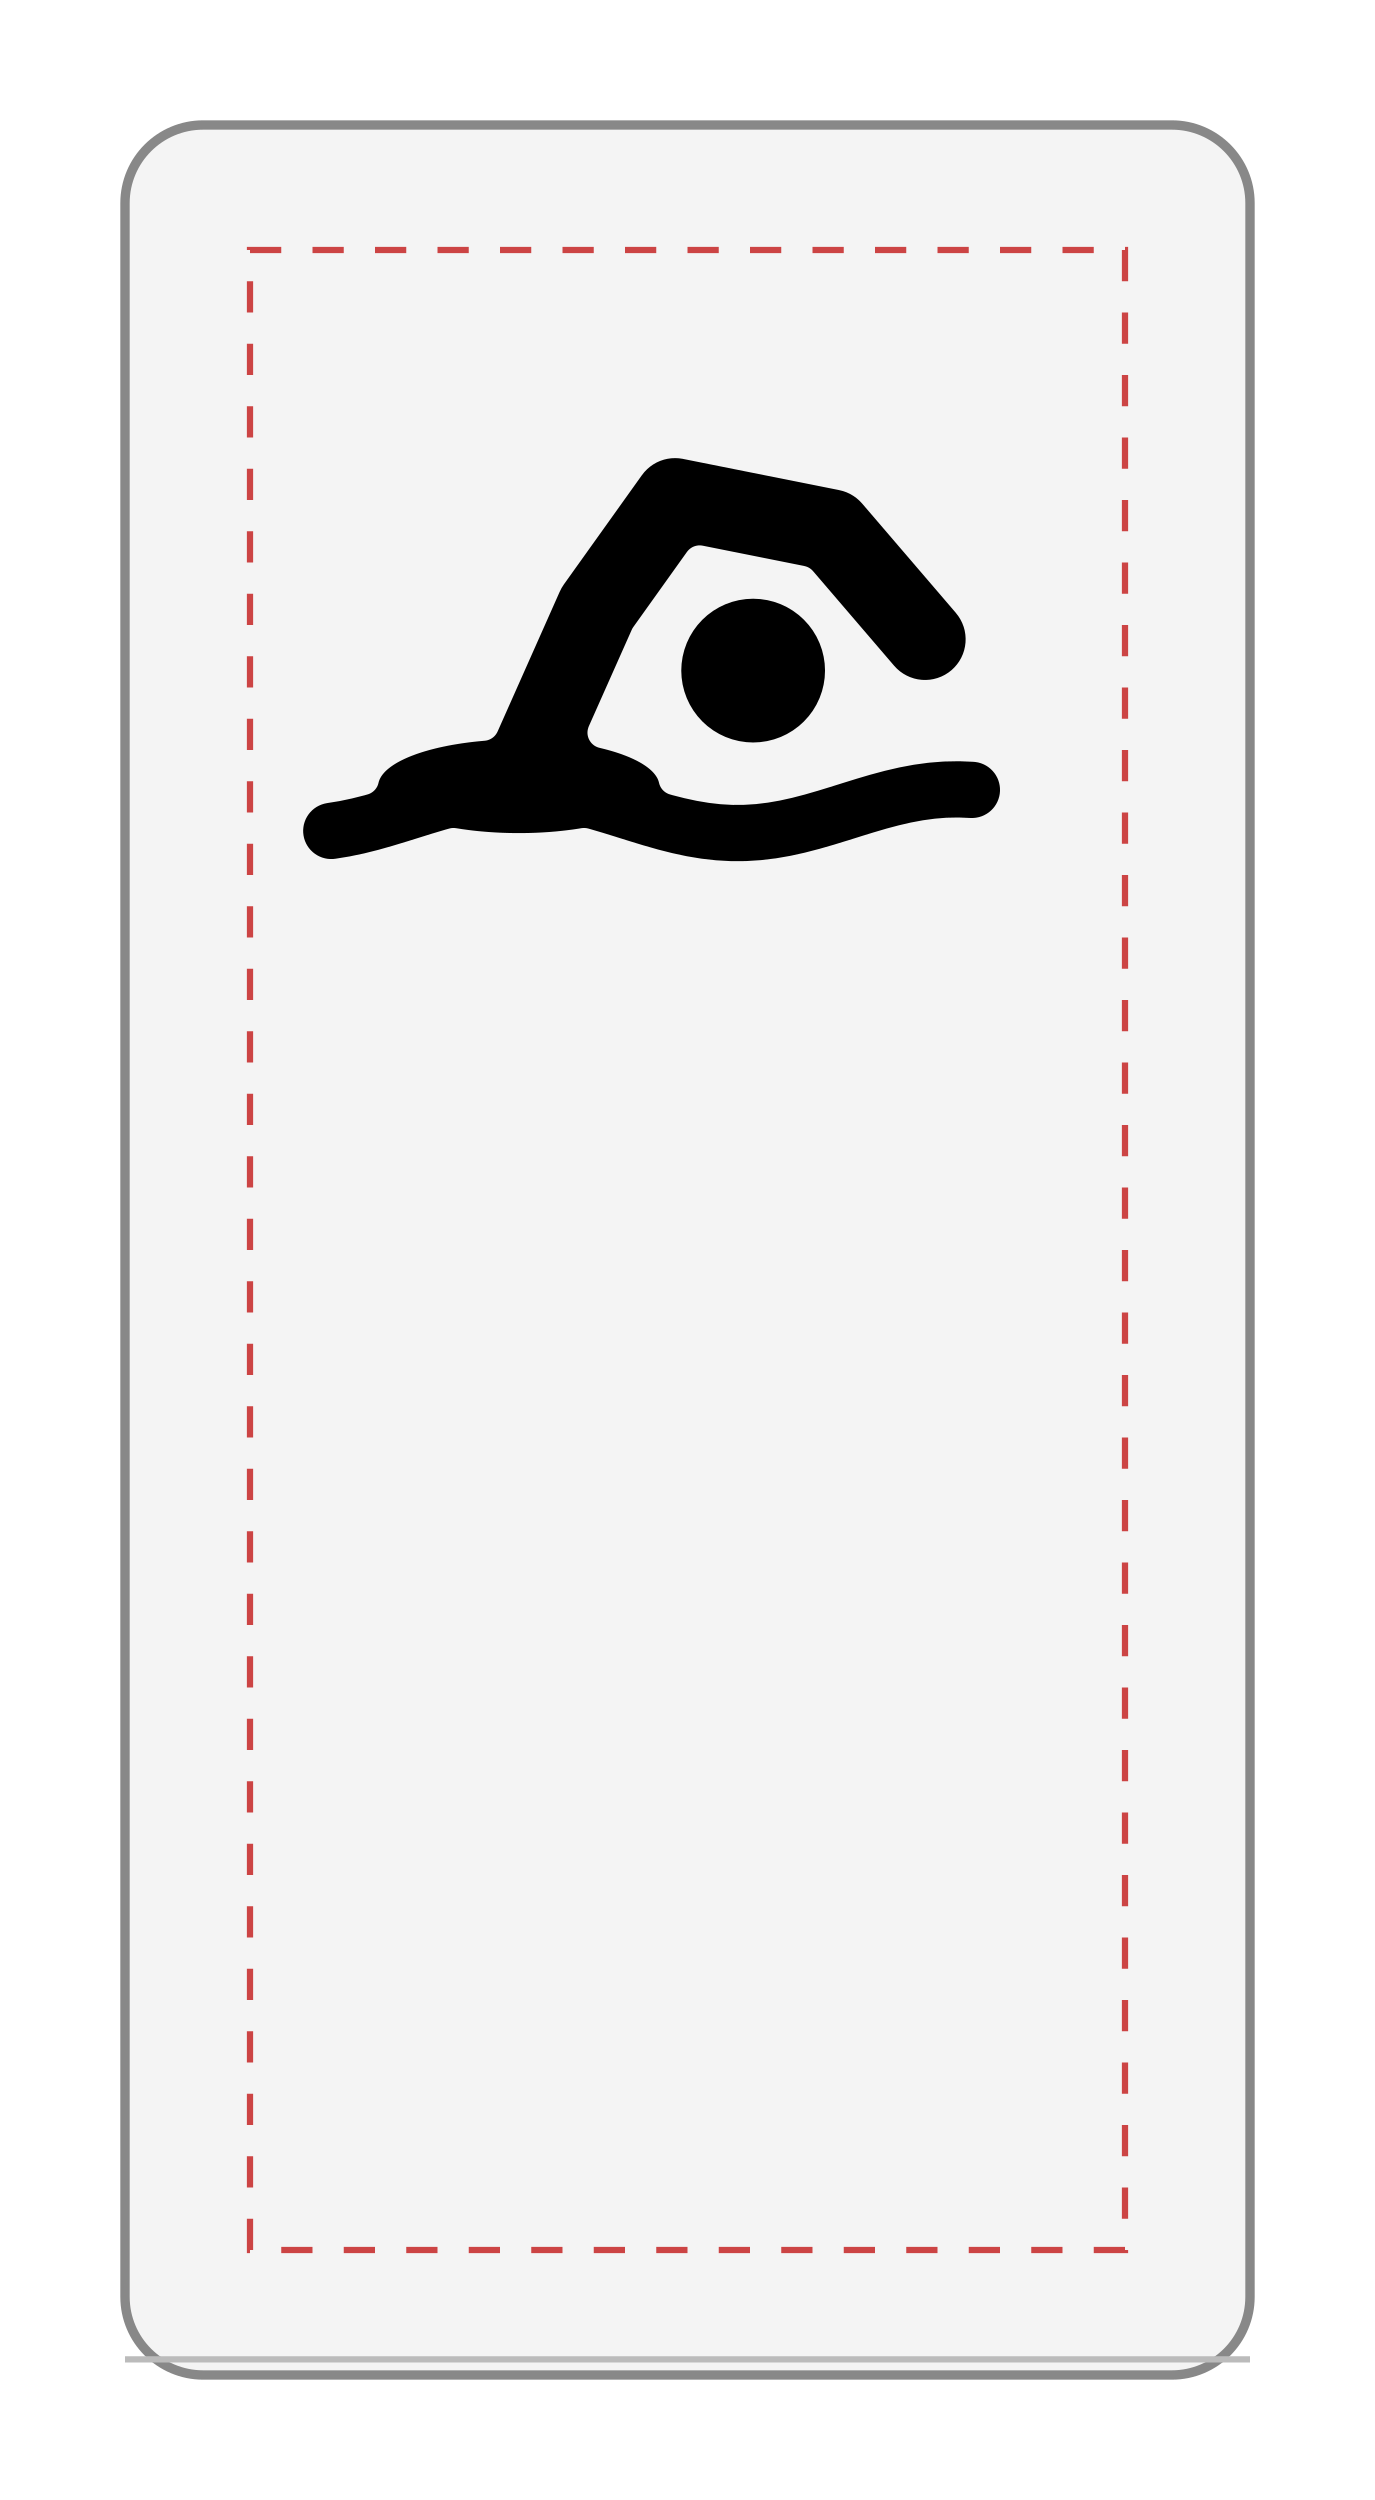
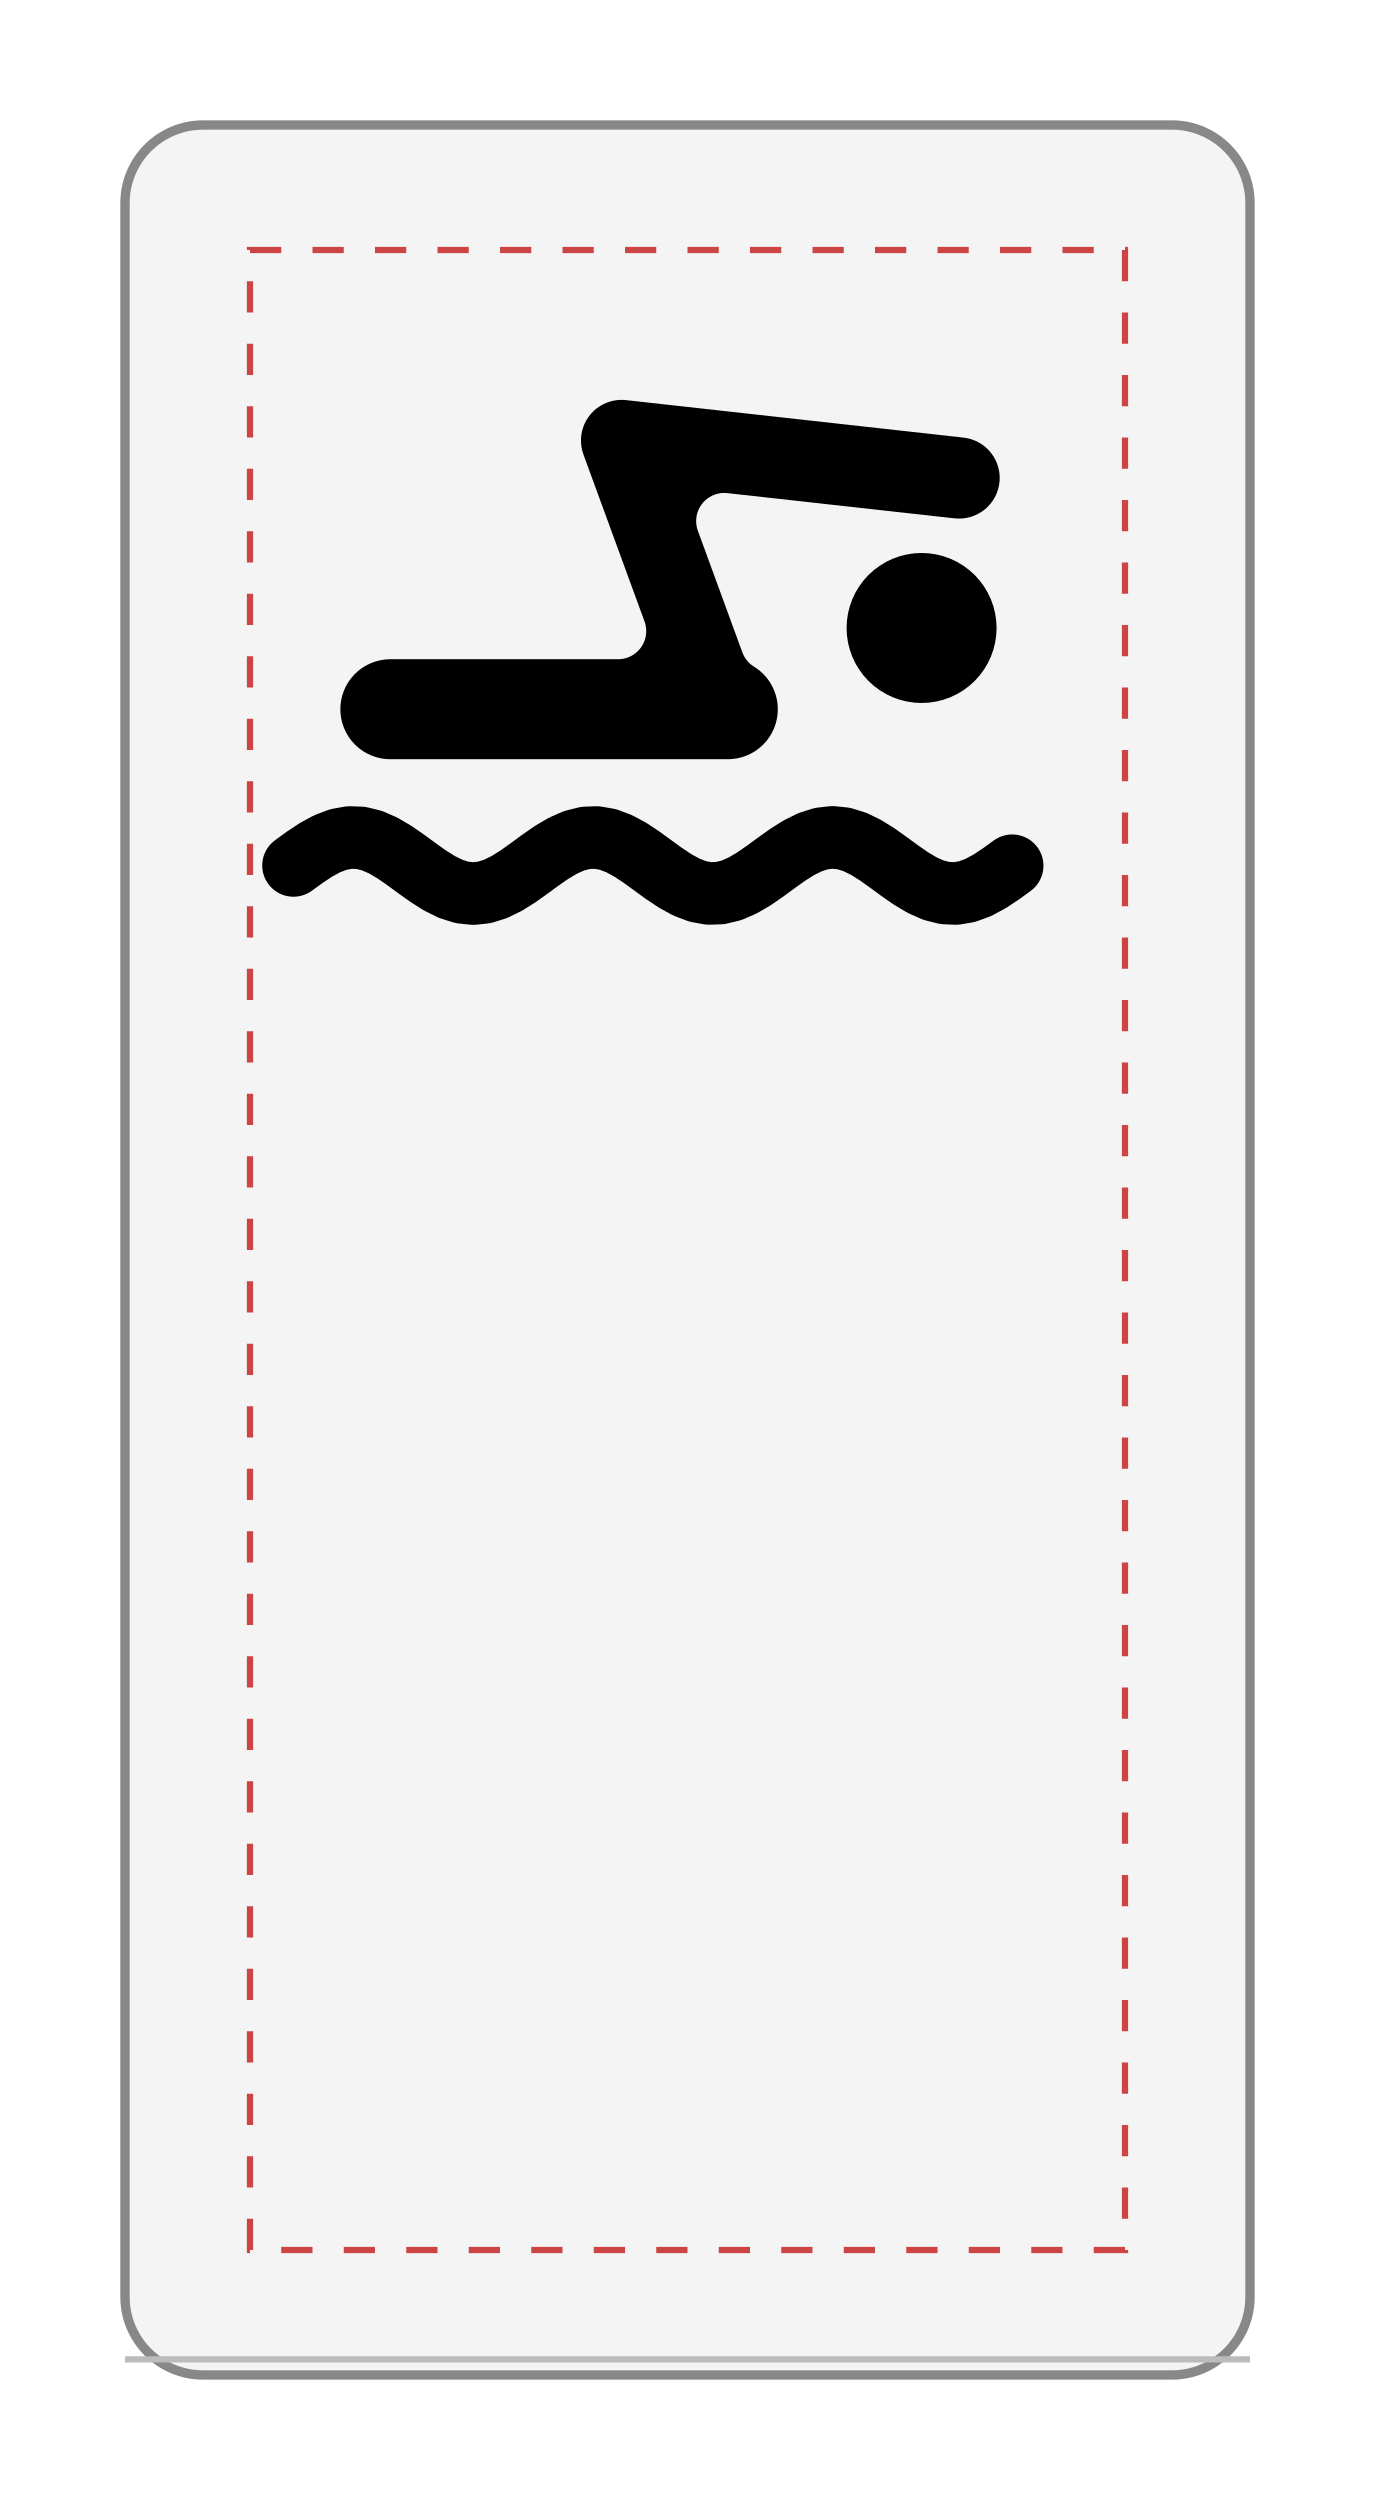
<svg xmlns="http://www.w3.org/2000/svg" width="44" height="80" viewBox="0 0 44 80">
  <rect width="44" height="80" fill="#fff" />
  <rect x="4" y="4" width="36" height="72" rx="2.5" fill="#f4f4f4" stroke="#888" stroke-width="0.3" />
  <line x1="4" y1="75.5" x2="40" y2="75.5" stroke="#bbb" stroke-width="0.2" />
  <rect x="8" y="8" width="28" height="64" fill="none" stroke="#c44" stroke-width="0.2" stroke-dasharray="1 1" />
-   <path d="M11.643 25.455L11.657 25.452L11.761 25.422L11.807 25.407L11.852 25.387L11.894 25.362L11.934 25.334L11.971 25.302L12.005 25.266L12.035 25.227L12.061 25.186L12.083 25.142L12.1 25.096L12.113 25.049L12.115 25.04L12.12 25.02L12.125 25.004L12.132 24.983L12.138 24.968L12.146 24.946L12.153 24.932L12.164 24.909L12.171 24.896L12.184 24.873L12.191 24.861L12.206 24.836L12.214 24.825L12.232 24.8L12.239 24.79L12.26 24.764L12.268 24.755L12.291 24.728L12.298 24.72L12.324 24.692L12.331 24.685L12.36 24.657L12.367 24.651L12.399 24.622L12.406 24.616L12.44 24.588L12.447 24.583L12.484 24.554L12.49 24.549L12.53 24.52L12.536 24.516L12.578 24.487L12.584 24.483L12.629 24.454L12.635 24.45L12.683 24.421L12.688 24.418L12.738 24.389L12.743 24.387L12.796 24.358L12.801 24.355L12.857 24.327L12.861 24.325L12.919 24.297L12.924 24.294L12.984 24.267L12.988 24.265L13.051 24.237L13.055 24.235L13.12 24.208L13.124 24.207L13.191 24.18L13.195 24.179L13.265 24.153L13.268 24.151L13.34 24.125L13.343 24.124L13.417 24.099L13.42 24.098L13.496 24.073L13.499 24.072L13.577 24.048L13.58 24.047L13.66 24.024L13.663 24.023L13.744 24L13.747 23.999L13.831 23.977L13.834 23.976L13.919 23.955L13.921 23.954L14.008 23.933L14.011 23.932L14.099 23.912L14.102 23.912L14.192 23.892L14.195 23.892L14.286 23.873L14.289 23.872L14.381 23.854L14.384 23.854L14.478 23.836L14.481 23.836L14.575 23.82L14.674 23.804L14.775 23.788L14.876 23.774L14.979 23.76L15.082 23.747L15.187 23.735L15.292 23.724L15.398 23.714L15.506 23.704L15.507 23.704L15.555 23.698L15.603 23.687L15.649 23.671L15.693 23.651L15.735 23.627L15.775 23.599L15.812 23.567L15.845 23.532L15.875 23.493L15.901 23.452L15.923 23.409L17.91 18.937L17.916 18.926L17.966 18.825L17.979 18.803L18.039 18.709L18.046 18.698L20.539 15.208L20.547 15.199L20.612 15.115L20.628 15.097L20.698 15.025L20.715 15.008L20.791 14.943L20.81 14.928L20.892 14.87L20.912 14.857L20.999 14.807L21.02 14.796L21.112 14.755L21.134 14.746L21.229 14.714L21.252 14.707L21.35 14.684L21.373 14.68L21.473 14.666L21.496 14.664L21.597 14.66L21.62 14.66L21.721 14.665L21.745 14.668L21.85 14.683L21.861 14.686L26.85 15.683L26.861 15.686L26.964 15.711L26.987 15.718L27.081 15.751L27.102 15.76L27.193 15.802L27.214 15.813L27.3 15.864L27.32 15.877L27.401 15.935L27.419 15.95L27.494 16.016L27.511 16.032L27.584 16.109L27.592 16.118L30.584 19.608L30.591 19.618L30.658 19.704L30.672 19.724L30.727 19.812L30.739 19.833L30.785 19.925L30.795 19.948L30.832 20.044L30.84 20.067L30.867 20.166L30.872 20.19L30.889 20.292L30.892 20.316L30.899 20.419L30.9 20.444L30.897 20.547L30.895 20.571L30.882 20.673L30.878 20.697L30.855 20.798L30.849 20.821L30.816 20.919L30.807 20.942L30.765 21.036L30.754 21.058L30.703 21.147L30.69 21.168L30.63 21.252L30.615 21.271L30.547 21.349L30.53 21.367L30.456 21.438L30.437 21.454L30.356 21.517L30.335 21.531L30.248 21.586L30.227 21.598L30.135 21.644L30.112 21.654L30.016 21.69L29.993 21.698L29.893 21.725L29.869 21.731L29.768 21.748L29.743 21.751L29.641 21.758L29.616 21.759L29.513 21.756L29.489 21.754L29.387 21.741L29.362 21.737L29.262 21.714L29.238 21.707L29.141 21.674L29.118 21.666L29.024 21.623L29.002 21.612L28.912 21.561L28.892 21.548L28.808 21.489L28.788 21.473L28.711 21.406L28.693 21.389L28.618 21.31L28.61 21.301L26.018 18.277L25.985 18.242L25.95 18.211L25.911 18.183L25.87 18.159L25.827 18.139L25.782 18.124L25.736 18.112L22.487 17.462L22.44 17.455L22.392 17.452L22.344 17.454L22.297 17.461L22.25 17.472L22.205 17.487L22.161 17.507L22.12 17.531L22.081 17.559L22.045 17.59L22.012 17.624L21.982 17.662L20.265 20.066L20.237 20.109L20.215 20.154L18.842 23.241L18.825 23.287L18.812 23.334L18.803 23.382L18.799 23.431L18.8 23.48L18.806 23.528L18.817 23.576L18.832 23.623L18.852 23.667L18.876 23.71L18.904 23.75L18.935 23.787L18.971 23.821L19.009 23.852L19.05 23.878L19.094 23.9L19.139 23.918L19.186 23.931L19.194 23.933L19.28 23.954L19.283 23.955L19.368 23.976L19.371 23.977L19.454 23.999L19.457 24L19.538 24.023L19.542 24.024L19.621 24.047L19.624 24.048L19.702 24.072L19.705 24.073L19.781 24.098L19.784 24.099L19.858 24.124L19.862 24.125L19.933 24.151L19.937 24.153L20.006 24.179L20.01 24.18L20.077 24.207L20.081 24.208L20.146 24.235L20.15 24.237L20.213 24.265L20.217 24.267L20.278 24.294L20.282 24.297L20.34 24.325L20.345 24.327L20.4 24.355L20.405 24.358L20.458 24.387L20.463 24.389L20.513 24.418L20.519 24.421L20.566 24.45L20.572 24.454L20.617 24.483L20.623 24.487L20.666 24.516L20.672 24.52L20.711 24.549L20.718 24.554L20.755 24.583L20.761 24.588L20.796 24.616L20.802 24.622L20.834 24.651L20.841 24.657L20.87 24.685L20.877 24.692L20.903 24.72L20.911 24.728L20.934 24.755L20.941 24.764L20.962 24.79L20.969 24.8L20.987 24.825L20.995 24.836L21.01 24.861L21.018 24.873L21.031 24.896L21.038 24.909L21.049 24.932L21.055 24.946L21.064 24.968L21.069 24.983L21.076 25.004L21.081 25.02L21.086 25.04L21.088 25.049L21.101 25.096L21.119 25.142L21.14 25.186L21.166 25.227L21.196 25.266L21.23 25.302L21.267 25.334L21.306 25.362L21.349 25.386L21.393 25.407L21.44 25.422L21.505 25.441L21.519 25.445L21.901 25.542L21.92 25.546L22.29 25.626L22.312 25.63L22.671 25.69L22.697 25.694L23.048 25.734L23.077 25.736L23.422 25.756L23.452 25.757L23.795 25.755L23.825 25.754L24.171 25.732L24.199 25.73L24.551 25.687L24.576 25.684L24.937 25.621L24.959 25.617L25.33 25.535L25.348 25.531L25.732 25.431L25.745 25.428L26.142 25.313L26.151 25.311L26.562 25.185L26.565 25.184L26.987 25.052L27.416 24.919L27.429 24.915L27.856 24.789L27.859 24.789L27.877 24.783L27.88 24.783L28.304 24.669L28.308 24.668L28.333 24.662L28.337 24.661L28.76 24.563L28.765 24.562L28.797 24.555L28.803 24.554L29.224 24.475L29.23 24.474L29.268 24.468L29.275 24.467L29.695 24.41L29.702 24.41L29.745 24.405L29.752 24.404L30.172 24.371L30.179 24.371L30.225 24.368L30.232 24.368L30.652 24.36L30.66 24.36L30.706 24.36L30.713 24.36L31.131 24.377L31.143 24.378L31.213 24.384L31.237 24.388L31.3 24.399L31.323 24.405L31.385 24.423L31.408 24.431L31.467 24.455L31.489 24.465L31.546 24.495L31.567 24.507L31.62 24.542L31.64 24.557L31.69 24.597L31.708 24.613L31.753 24.658L31.77 24.676L31.811 24.725L31.826 24.744L31.862 24.797L31.874 24.818L31.905 24.874L31.916 24.896L31.941 24.955L31.949 24.978L31.968 25.039L31.974 25.062L31.987 25.125L31.991 25.149L31.998 25.212L31.999 25.237L32 25.301L31.999 25.325L31.993 25.389L31.99 25.413L31.978 25.476L31.972 25.499L31.954 25.561L31.946 25.584L31.922 25.643L31.912 25.665L31.882 25.722L31.87 25.743L31.835 25.796L31.821 25.816L31.781 25.866L31.764 25.884L31.72 25.929L31.702 25.946L31.653 25.987L31.633 26.002L31.58 26.038L31.559 26.05L31.503 26.081L31.481 26.092L31.423 26.117L31.4 26.125L31.339 26.144L31.315 26.15L31.253 26.163L31.228 26.167L31.165 26.174L31.141 26.175L31.071 26.176L31.058 26.176L30.679 26.16L30.649 26.16L30.306 26.167L30.276 26.168L29.929 26.196L29.902 26.199L29.548 26.247L29.523 26.251L29.16 26.319L29.139 26.323L28.764 26.41L28.748 26.414L28.36 26.517L28.348 26.521L27.947 26.639L27.94 26.641L27.525 26.769L27.524 26.77L27.1 26.903L27.094 26.904L26.668 27.035L26.653 27.039L26.226 27.162L26.223 27.163L26.203 27.169L26.199 27.169L25.776 27.279L25.772 27.28L25.744 27.287L25.74 27.288L25.318 27.381L25.312 27.382L25.278 27.389L25.273 27.39L24.852 27.463L24.845 27.464L24.805 27.47L24.799 27.47L24.379 27.521L24.372 27.522L24.328 27.526L24.321 27.526L23.901 27.553L23.893 27.553L23.847 27.555L23.84 27.555L23.42 27.557L23.413 27.557L23.366 27.555L23.359 27.555L22.939 27.531L22.932 27.531L22.888 27.527L22.881 27.526L22.46 27.479L22.454 27.478L22.414 27.472L22.407 27.471L21.986 27.401L21.98 27.4L21.946 27.393L21.94 27.392L21.518 27.301L21.513 27.3L21.485 27.293L21.481 27.292L21.057 27.185L21.054 27.184L21.033 27.178L21.03 27.177L20.606 27.056L20.59 27.052L20.162 26.921L20.155 26.919L19.729 26.786L19.728 26.785L19.311 26.656L19.305 26.654L18.902 26.535L18.891 26.532L18.82 26.512L18.768 26.501L18.715 26.496L18.662 26.496L18.609 26.501L18.527 26.515L18.427 26.53L18.325 26.545L18.222 26.558L18.119 26.571L18.014 26.583L17.909 26.594L17.803 26.605L17.696 26.614L17.589 26.623L17.481 26.63L17.372 26.637L17.263 26.643L17.154 26.648L17.044 26.652L16.934 26.655L16.823 26.657L16.713 26.659L16.603 26.659L16.492 26.659L16.382 26.657L16.272 26.655L16.162 26.652L16.052 26.648L15.942 26.643L15.833 26.637L15.725 26.63L15.617 26.623L15.509 26.614L15.403 26.605L15.296 26.595L15.191 26.584L15.087 26.572L14.983 26.559L14.881 26.545L14.779 26.531L14.679 26.515L14.593 26.502L14.54 26.496L14.486 26.496L14.433 26.501L14.381 26.513L14.27 26.543L14.26 26.546L13.855 26.667L13.85 26.668L13.432 26.799L13.431 26.799L13.006 26.932L12.998 26.934L12.572 27.063L12.556 27.068L12.128 27.189L12.125 27.19L12.103 27.196L12.099 27.197L11.676 27.303L11.672 27.304L11.643 27.311L11.638 27.312L11.216 27.4L11.21 27.402L11.175 27.408L11.169 27.409L10.751 27.477L10.739 27.479L10.669 27.487L10.645 27.488L10.581 27.489L10.557 27.488L10.493 27.483L10.469 27.48L10.406 27.468L10.382 27.462L10.321 27.445L10.298 27.437L10.239 27.413L10.216 27.403L10.16 27.374L10.138 27.361L10.085 27.327L10.065 27.312L10.015 27.273L9.997 27.256L9.951 27.212L9.934 27.194L9.893 27.145L9.878 27.126L9.842 27.073L9.829 27.052L9.798 26.997L9.788 26.975L9.762 26.916L9.754 26.893L9.734 26.832L9.728 26.809L9.715 26.746L9.711 26.722L9.704 26.659L9.702 26.634L9.701 26.57L9.702 26.546L9.708 26.482L9.711 26.458L9.722 26.395L9.728 26.371L9.746 26.31L9.754 26.287L9.777 26.228L9.787 26.205L9.817 26.149L9.829 26.128L9.864 26.074L9.878 26.054L9.918 26.004L9.934 25.986L9.979 25.94L9.996 25.923L10.045 25.882L10.065 25.867L10.117 25.831L10.138 25.818L10.194 25.788L10.216 25.777L10.274 25.752L10.297 25.743L10.358 25.724L10.382 25.717L10.45 25.703L10.462 25.7L10.851 25.637L10.874 25.633L11.243 25.555L11.262 25.551ZM26.358 21.896L26.353 21.92L26.305 22.115L26.297 22.138L26.23 22.328L26.22 22.35L26.134 22.532L26.123 22.554L26.019 22.726L26.006 22.747L25.886 22.908L25.87 22.927L25.735 23.076L25.718 23.094L25.569 23.229L25.55 23.244L25.388 23.364L25.368 23.378L25.195 23.481L25.174 23.493L24.992 23.579L24.969 23.588L24.78 23.656L24.756 23.663L24.561 23.712L24.537 23.717L24.338 23.746L24.314 23.749L24.113 23.759L24.088 23.759L23.887 23.749L23.863 23.746L23.664 23.717L23.64 23.712L23.445 23.663L23.421 23.656L23.232 23.588L23.209 23.579L23.028 23.493L23.006 23.481L22.833 23.378L22.813 23.364L22.651 23.244L22.632 23.229L22.483 23.094L22.466 23.076L22.331 22.927L22.315 22.908L22.196 22.747L22.182 22.726L22.079 22.554L22.067 22.532L21.981 22.35L21.972 22.328L21.904 22.138L21.897 22.115L21.848 21.92L21.843 21.896L21.814 21.697L21.811 21.672L21.801 21.471L21.801 21.447L21.811 21.246L21.814 21.222L21.843 21.023L21.848 20.999L21.897 20.803L21.904 20.78L21.972 20.591L21.981 20.568L22.067 20.386L22.079 20.364L22.182 20.192L22.196 20.171L22.315 20.01L22.331 19.991L22.466 19.842L22.483 19.825L22.632 19.689L22.651 19.674L22.813 19.554L22.833 19.54L23.006 19.437L23.028 19.425L23.209 19.339L23.232 19.33L23.421 19.262L23.445 19.255L23.64 19.206L23.664 19.202L23.863 19.172L23.887 19.17L24.088 19.16L24.113 19.16L24.314 19.17L24.338 19.172L24.537 19.202L24.561 19.206L24.756 19.255L24.78 19.262L24.969 19.33L24.992 19.339L25.174 19.425L25.195 19.437L25.368 19.54L25.388 19.554L25.55 19.674L25.569 19.689L25.718 19.825L25.735 19.842L25.87 19.991L25.886 20.01L26.006 20.171L26.019 20.192L26.123 20.364L26.134 20.386L26.22 20.568L26.23 20.591L26.297 20.78L26.305 20.803L26.353 20.999L26.358 21.023L26.388 21.222L26.39 21.246L26.4 21.447L26.4 21.471L26.39 21.672L26.388 21.697Z" fill="#000" fill-rule="evenodd" />
+   <path d="M9.197 26.601L9.556 26.363L9.631 26.317L9.99 26.122L10.115 26.064L10.475 25.929L10.562 25.9L10.652 25.88L11.011 25.815L11.117 25.802L11.223 25.8L11.582 25.813L11.685 25.822L11.787 25.842L12.146 25.93L12.227 25.954L12.307 25.985L12.666 26.142L12.773 26.197L13.133 26.409L13.194 26.448L13.553 26.696L13.576 26.712L13.93 26.972L14.26 27.208L14.552 27.392L14.796 27.512L14.988 27.573L15.142 27.59L15.296 27.573L15.487 27.513L15.73 27.394L16.021 27.211L16.352 26.976L16.705 26.716L16.728 26.7L17.087 26.451L17.147 26.413L17.507 26.2L17.613 26.145L17.973 25.987L18.051 25.957L18.133 25.933L18.492 25.843L18.593 25.823L18.696 25.814L19.055 25.8L19.161 25.802L19.267 25.815L19.626 25.878L19.717 25.898L19.804 25.926L20.164 26.061L20.289 26.119L20.649 26.313L20.724 26.359L21.084 26.597L21.119 26.622L21.478 26.883L21.821 27.132L22.127 27.335L22.388 27.478L22.598 27.558L22.761 27.588L22.911 27.583L23.086 27.54L23.311 27.442L23.587 27.28L23.904 27.061L24.252 26.806L24.263 26.798L24.622 26.542L24.669 26.51L25.028 26.283L25.118 26.233L25.477 26.054L25.547 26.023L25.619 25.997L25.978 25.883L26.073 25.858L26.17 25.842L26.529 25.802L26.636 25.795L26.743 25.801L27.103 25.838L27.2 25.853L27.296 25.877L27.655 25.989L27.728 26.014L27.799 26.046L28.159 26.222L28.25 26.273L28.61 26.498L28.658 26.531L29.017 26.786L29.029 26.795L29.378 27.051L29.697 27.272L29.974 27.437L30.202 27.537L30.379 27.582L30.528 27.588L30.691 27.56L30.898 27.483L31.157 27.343L31.461 27.141L31.803 26.893L31.885 26.84L31.972 26.794L32.063 26.758L32.158 26.73L32.254 26.712L32.352 26.703L32.45 26.704L32.547 26.715L32.644 26.735L32.737 26.765L32.827 26.803L32.913 26.85L32.995 26.906L33.07 26.969L33.138 27.039L33.2 27.115L33.254 27.198L33.299 27.285L33.336 27.376L33.363 27.47L33.381 27.566L33.39 27.664L33.389 27.762L33.378 27.86L33.358 27.956L33.329 28.049L33.29 28.14L33.243 28.226L33.188 28.307L33.125 28.382L33.054 28.451L32.978 28.512L32.619 28.773L32.583 28.798L32.224 29.035L32.147 29.081L31.788 29.275L31.662 29.333L31.302 29.466L31.214 29.495L31.124 29.515L30.764 29.577L30.659 29.59L30.552 29.591L30.193 29.576L30.09 29.566L29.989 29.546L29.63 29.456L29.549 29.431L29.471 29.401L29.111 29.242L29.005 29.187L28.646 28.974L28.586 28.936L28.227 28.687L28.205 28.671L27.852 28.412L27.522 28.177L27.232 27.995L26.989 27.876L26.799 27.817L26.645 27.801L26.49 27.818L26.298 27.88L26.053 28.001L25.761 28.186L25.43 28.422L25.076 28.682L25.052 28.699L24.693 28.947L24.632 28.986L24.272 29.197L24.164 29.252L23.805 29.408L23.725 29.439L23.643 29.463L23.284 29.55L23.182 29.57L23.079 29.578L22.72 29.59L22.614 29.588L22.509 29.574L22.149 29.509L22.06 29.489L21.972 29.46L21.613 29.323L21.489 29.266L21.13 29.07L21.055 29.025L20.696 28.785L20.662 28.762L20.303 28.501L19.961 28.252L19.656 28.05L19.396 27.909L19.188 27.831L19.026 27.803L18.876 27.809L18.7 27.853L18.473 27.952L18.196 28.116L17.877 28.337L17.529 28.592L17.518 28.601L17.158 28.856L17.111 28.888L16.751 29.114L16.66 29.165L16.301 29.342L16.23 29.373L16.158 29.399L15.798 29.512L15.703 29.536L15.606 29.552L15.246 29.59L15.139 29.595L15.032 29.589L14.673 29.55L14.576 29.535L14.48 29.51L14.121 29.396L14.049 29.371L13.979 29.339L13.619 29.162L13.529 29.111L13.17 28.884L13.123 28.853L12.763 28.597L12.752 28.589L12.404 28.333L12.086 28.113L11.81 27.95L11.584 27.852L11.408 27.808L11.259 27.803L11.095 27.832L10.887 27.911L10.626 28.053L10.321 28.256L9.978 28.504L9.896 28.558L9.809 28.603L9.718 28.64L9.624 28.668L9.528 28.686L9.43 28.695L9.332 28.694L9.234 28.683L9.138 28.663L9.045 28.634L8.954 28.595L8.868 28.548L8.787 28.493L8.712 28.43L8.643 28.36L8.582 28.283L8.528 28.201L8.482 28.114L8.446 28.023L8.418 27.929L8.4 27.832L8.391 27.735L8.392 27.637L8.403 27.539L8.423 27.443L8.452 27.349L8.491 27.259L8.538 27.173L8.593 27.092L8.656 27.017L8.726 26.948L8.803 26.886L9.162 26.625ZM31.844 20.564L31.787 20.792L31.708 21.014L31.607 21.227L31.486 21.429L31.346 21.618L31.188 21.792L31.013 21.951L30.824 22.091L30.622 22.212L30.409 22.313L30.187 22.392L29.959 22.449L29.726 22.484L29.491 22.495L29.255 22.484L29.022 22.449L28.794 22.392L28.572 22.313L28.359 22.212L28.157 22.091L27.968 21.951L27.793 21.792L27.635 21.618L27.495 21.429L27.374 21.227L27.273 21.014L27.194 20.792L27.137 20.564L27.102 20.331L27.091 20.095L27.102 19.86L27.137 19.627L27.194 19.399L27.273 19.177L27.374 18.964L27.495 18.762L27.635 18.573L27.793 18.398L27.968 18.24L28.157 18.1L28.359 17.979L28.572 17.878L28.794 17.799L29.022 17.741L29.255 17.707L29.491 17.695L29.726 17.707L29.959 17.741L30.187 17.799L30.409 17.878L30.622 17.979L30.824 18.1L31.013 18.24L31.188 18.398L31.346 18.573L31.486 18.762L31.607 18.964L31.708 19.177L31.787 19.399L31.844 19.627L31.879 19.86L31.891 20.095L31.879 20.331ZM23.832 21.035L23.881 21.108L23.936 21.175L23.998 21.237L24.066 21.292L24.139 21.341L24.161 21.354L24.197 21.378L24.288 21.445L24.322 21.473L24.406 21.549L24.437 21.58L24.513 21.664L24.541 21.698L24.608 21.789L24.632 21.825L24.69 21.922L24.711 21.961L24.759 22.063L24.776 22.104L24.814 22.21L24.827 22.252L24.854 22.362L24.863 22.405L24.88 22.517L24.884 22.561L24.889 22.673L24.889 22.717L24.884 22.83L24.88 22.874L24.863 22.986L24.854 23.029L24.827 23.138L24.814 23.181L24.776 23.287L24.759 23.328L24.711 23.43L24.69 23.469L24.632 23.565L24.608 23.602L24.541 23.693L24.513 23.727L24.437 23.81L24.406 23.842L24.322 23.917L24.288 23.945L24.197 24.013L24.161 24.037L24.064 24.095L24.025 24.116L23.923 24.164L23.882 24.181L23.776 24.219L23.734 24.232L23.624 24.259L23.581 24.268L23.469 24.284L23.425 24.289L23.302 24.295L23.28 24.295L12.502 24.295L12.48 24.295L12.356 24.289L12.312 24.284L12.2 24.268L12.157 24.259L12.048 24.232L12.005 24.219L11.899 24.181L11.858 24.164L11.756 24.116L11.717 24.095L11.621 24.037L11.584 24.013L11.493 23.945L11.459 23.917L11.376 23.842L11.344 23.81L11.269 23.727L11.241 23.693L11.173 23.602L11.149 23.565L11.091 23.469L11.07 23.43L11.022 23.328L11.005 23.287L10.967 23.181L10.954 23.138L10.927 23.029L10.918 22.986L10.902 22.874L10.897 22.83L10.892 22.717L10.892 22.673L10.897 22.561L10.902 22.517L10.918 22.405L10.927 22.362L10.954 22.252L10.967 22.21L11.005 22.104L11.022 22.063L11.07 21.961L11.091 21.922L11.149 21.825L11.173 21.789L11.241 21.698L11.269 21.664L11.344 21.58L11.376 21.549L11.459 21.473L11.493 21.445L11.584 21.378L11.621 21.354L11.717 21.296L11.756 21.275L11.858 21.227L11.899 21.21L12.005 21.172L12.048 21.159L12.157 21.131L12.2 21.123L12.312 21.106L12.356 21.102L12.48 21.096L12.502 21.095L19.78 21.095L19.866 21.091L19.952 21.079L20.035 21.058L20.117 21.03L20.196 20.993L20.27 20.95L20.34 20.899L20.405 20.842L20.464 20.779L20.517 20.711L20.563 20.638L20.602 20.561L20.633 20.48L20.657 20.397L20.672 20.312L20.679 20.226L20.678 20.139L20.668 20.053L20.651 19.969L20.625 19.886L18.673 14.552L18.666 14.532L18.639 14.443L18.628 14.401L18.611 14.32L18.604 14.277L18.595 14.195L18.593 14.152L18.592 14.07L18.593 14.026L18.6 13.944L18.606 13.901L18.621 13.821L18.631 13.778L18.653 13.699L18.667 13.658L18.697 13.581L18.715 13.542L18.753 13.469L18.774 13.431L18.819 13.362L18.844 13.326L18.894 13.261L18.923 13.229L18.98 13.169L19.011 13.139L19.073 13.085L19.108 13.059L19.175 13.011L19.212 12.988L19.283 12.947L19.322 12.927L19.397 12.894L19.437 12.878L19.515 12.852L19.557 12.84L19.637 12.821L19.68 12.813L19.761 12.803L19.805 12.799L19.887 12.796L19.93 12.797L20.023 12.803L20.045 12.805L30.823 14.002L30.845 14.005L30.938 14.02L30.981 14.029L31.062 14.05L31.104 14.064L31.182 14.093L31.223 14.11L31.298 14.147L31.336 14.168L31.407 14.212L31.444 14.237L31.51 14.287L31.544 14.316L31.605 14.373L31.636 14.404L31.691 14.467L31.719 14.501L31.767 14.569L31.792 14.606L31.833 14.678L31.854 14.717L31.889 14.793L31.905 14.834L31.932 14.913L31.944 14.955L31.964 15.036L31.972 15.08L31.983 15.162L31.987 15.206L31.99 15.289L31.989 15.334L31.984 15.417L31.979 15.461L31.966 15.543L31.957 15.586L31.935 15.667L31.922 15.709L31.893 15.787L31.876 15.828L31.839 15.903L31.818 15.941L31.774 16.012L31.749 16.049L31.698 16.115L31.67 16.149L31.613 16.21L31.582 16.241L31.519 16.296L31.485 16.323L31.417 16.372L31.38 16.396L31.308 16.438L31.269 16.459L31.193 16.493L31.152 16.51L31.073 16.537L31.031 16.549L30.95 16.568L30.906 16.576L30.824 16.588L30.78 16.591L30.696 16.594L30.652 16.594L30.558 16.588L30.536 16.586L23.276 15.78L23.189 15.774L23.102 15.777L23.016 15.788L22.931 15.808L22.848 15.836L22.769 15.872L22.693 15.915L22.622 15.965L22.556 16.022L22.496 16.085L22.443 16.153L22.396 16.227L22.356 16.304L22.324 16.385L22.3 16.469L22.285 16.555L22.277 16.641L22.278 16.728L22.288 16.815L22.305 16.9L22.331 16.983L23.756 20.878L23.79 20.958Z" fill="#000" fill-rule="evenodd" />
</svg>
